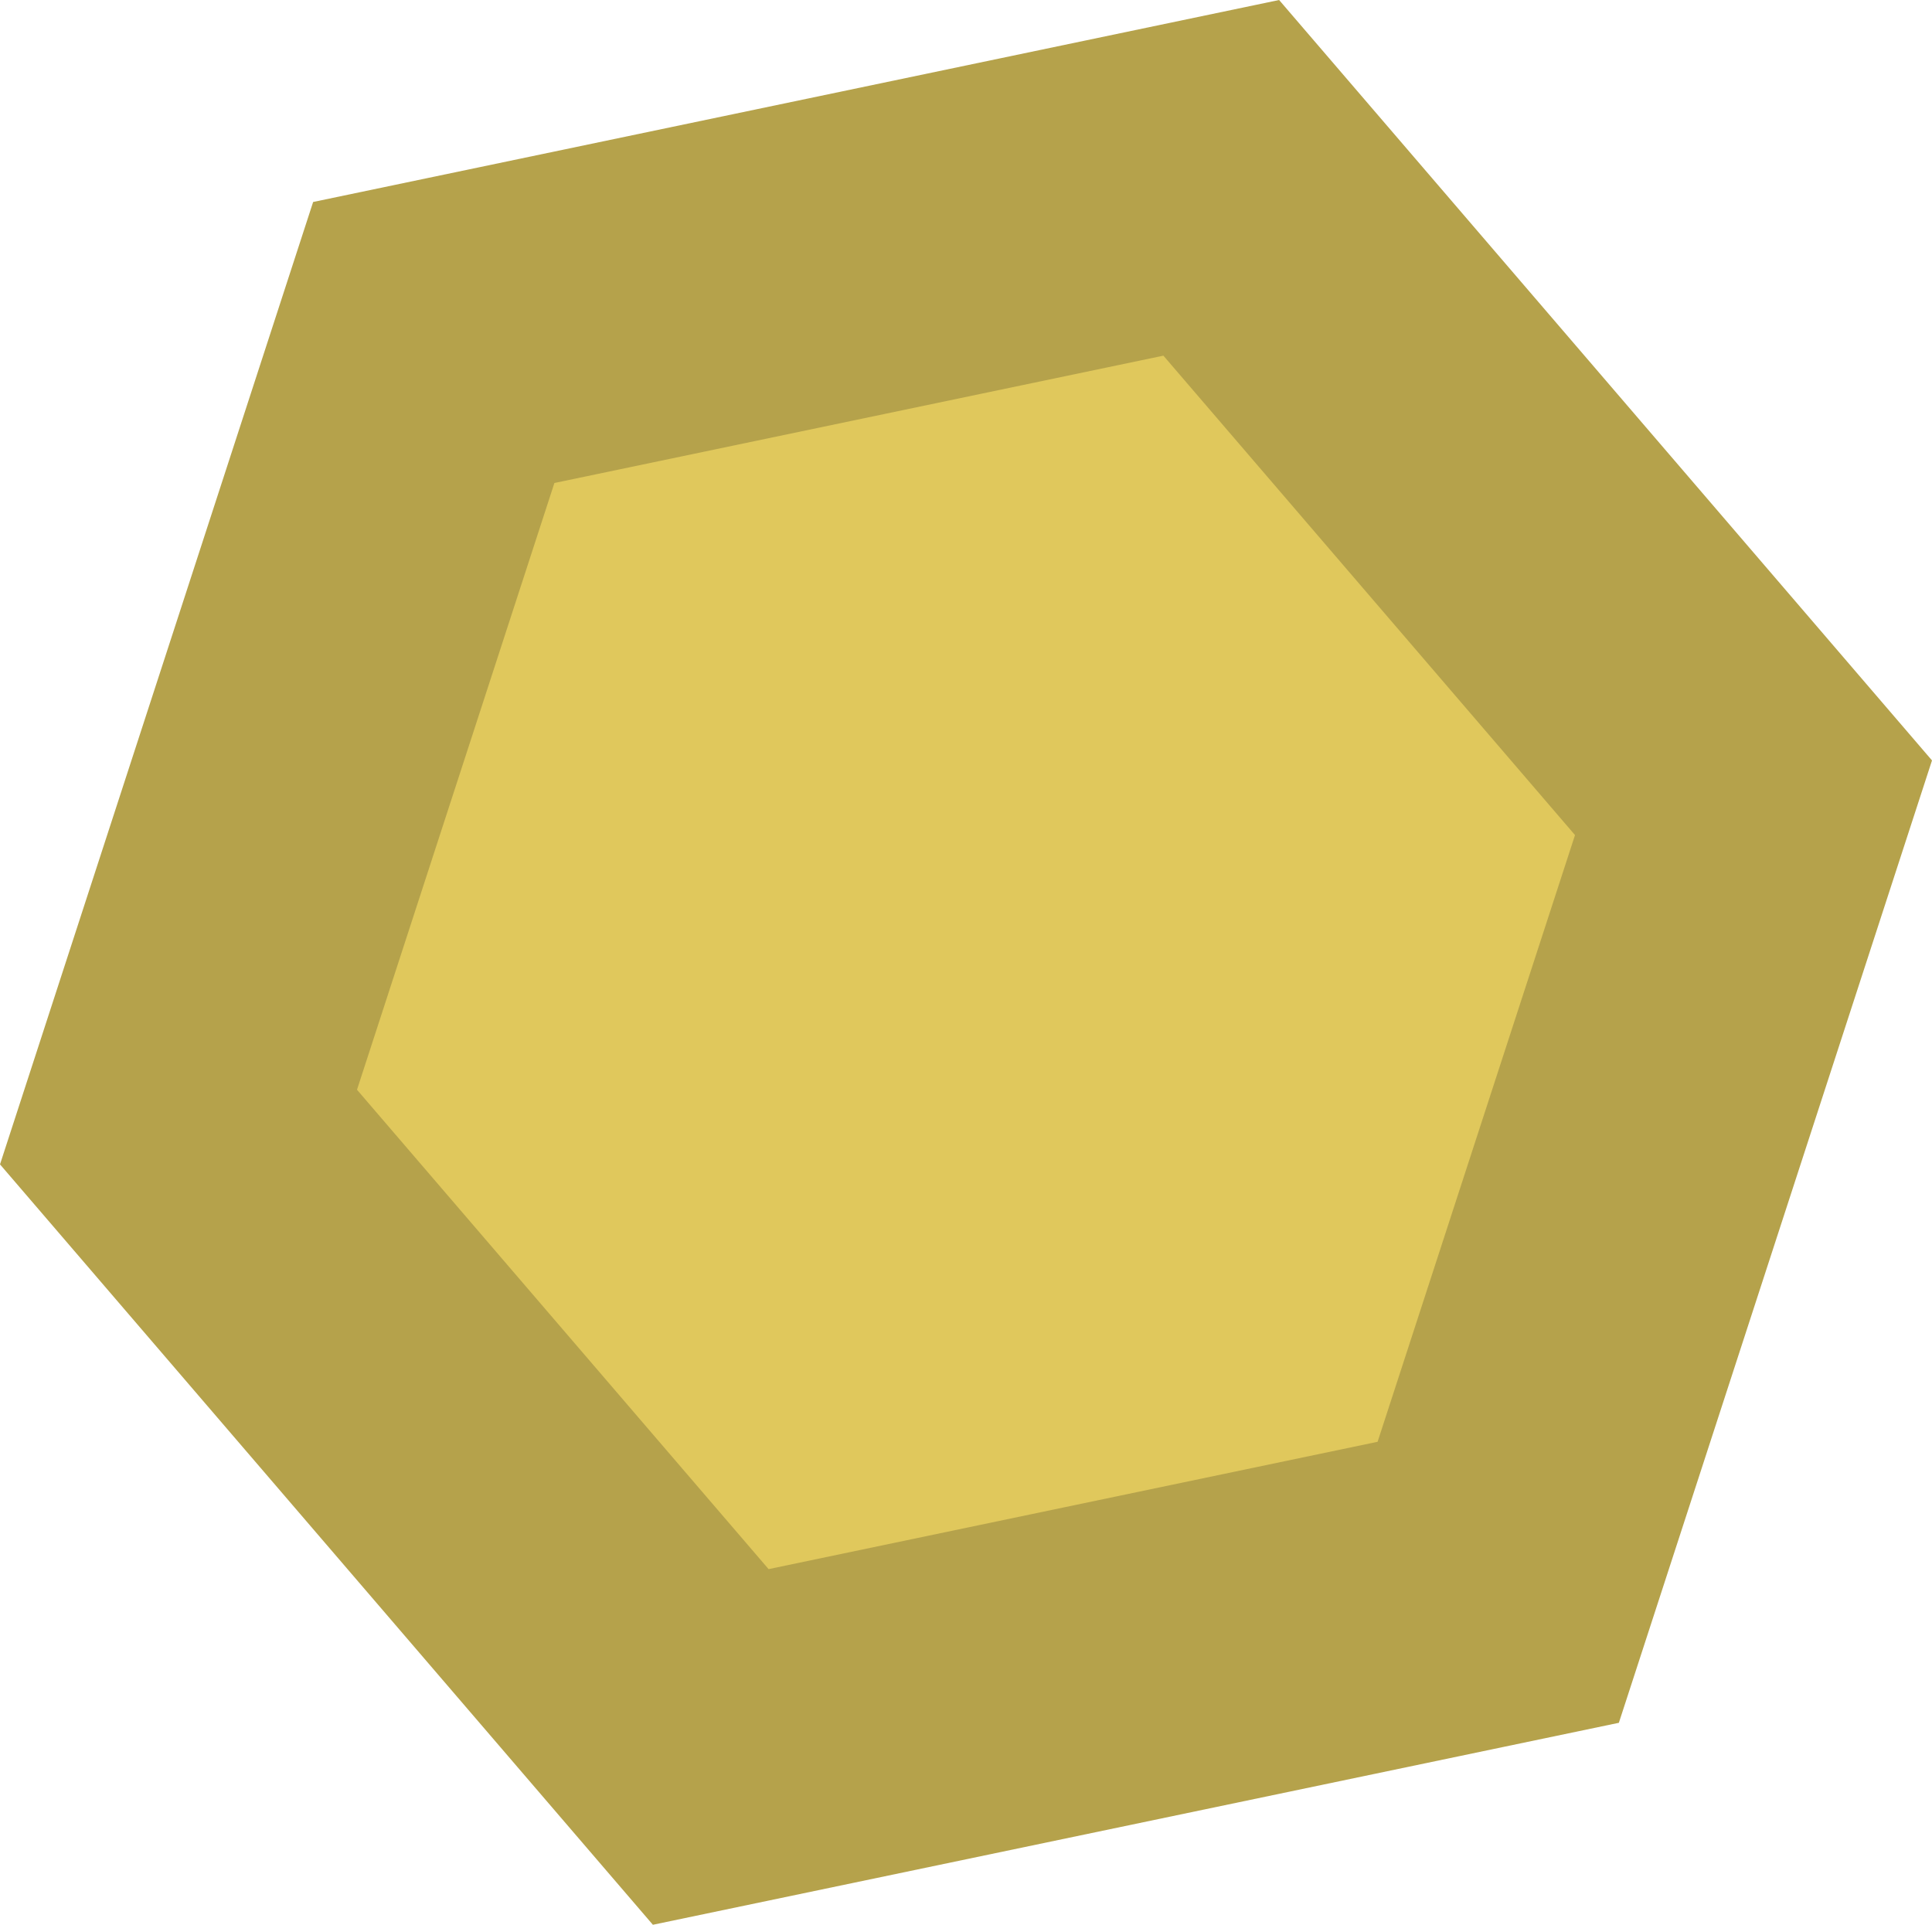
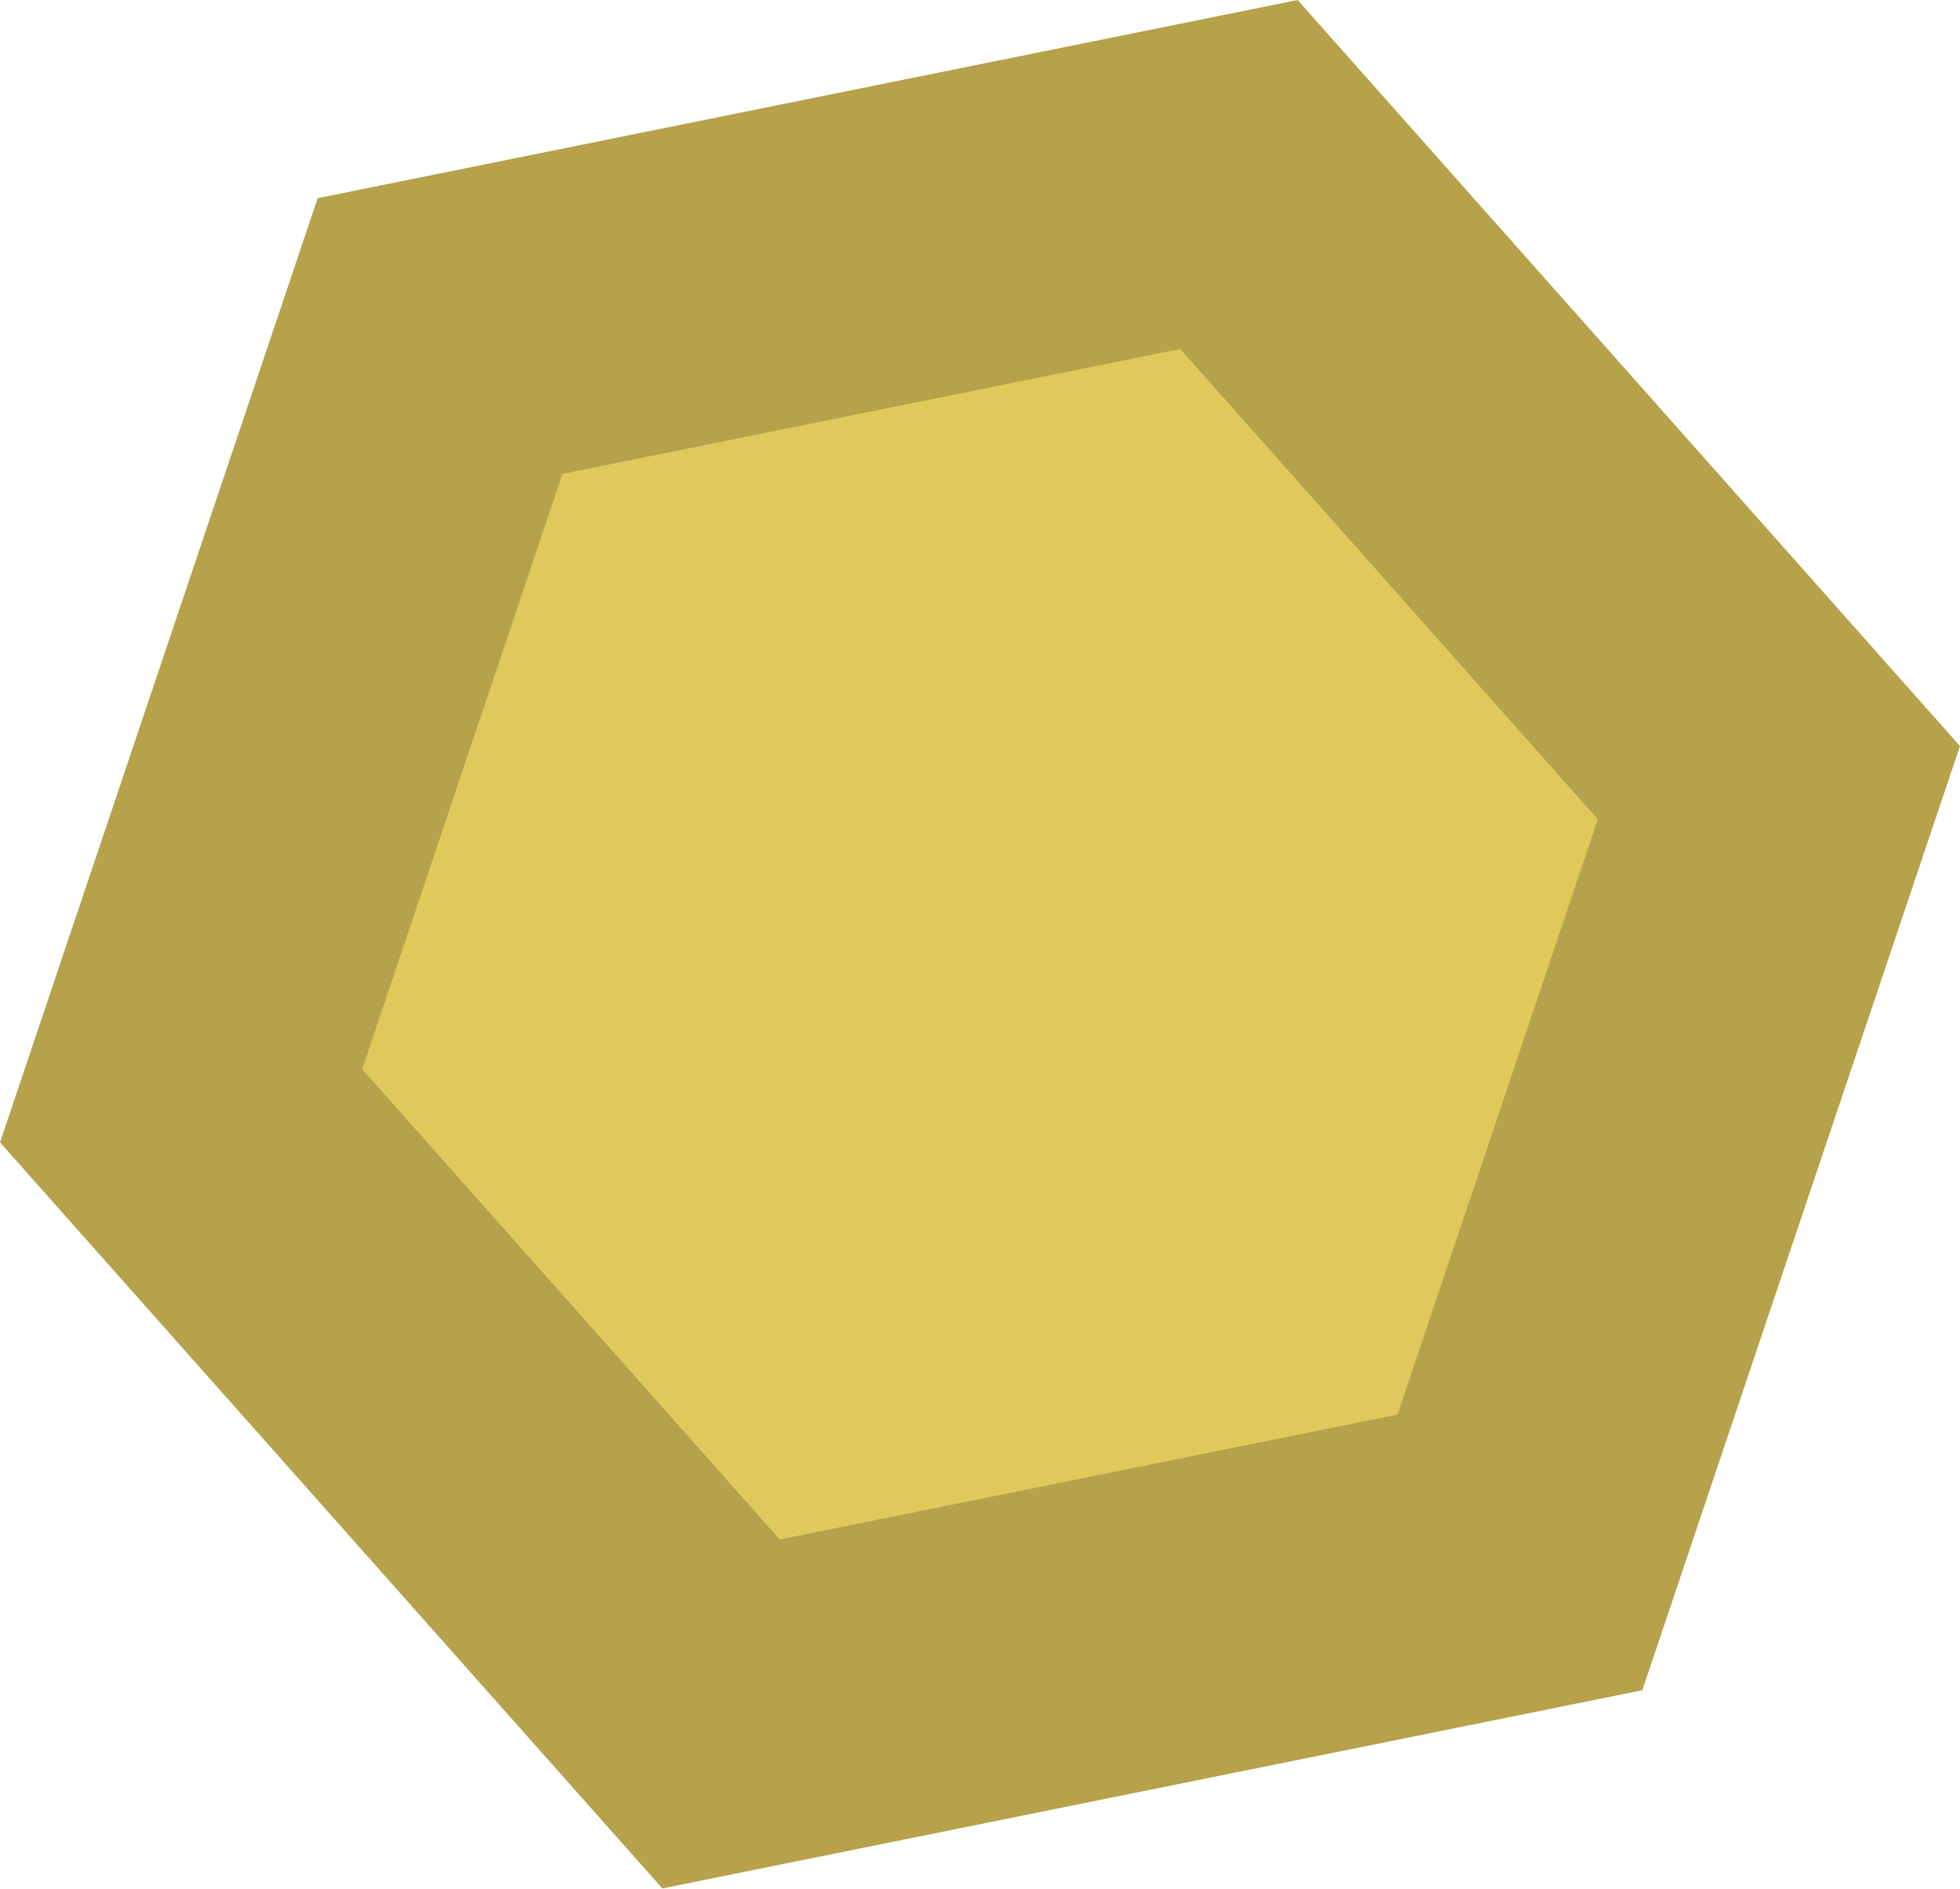
- <svg xmlns="http://www.w3.org/2000/svg" width="201.048" height="200.301" viewBox="0 0 53.194 52.996" version="1.1" id="svg1">
+ <svg xmlns="http://www.w3.org/2000/svg" width="207.2" height="199.682" viewBox="0 0 54.822 52.833" version="1.1" id="svg1">
  <defs id="defs1" />
-   <g id="layer1" transform="translate(-0.3734911,-0.3786736)">
-     <path style="fill:#e0c85c;fill-opacity:1;stroke:#b5a24b;stroke-width:12.472;stroke-dasharray:none;stroke-opacity:1" id="path1" d="M 84.167,72.094 53.034,78.416 31.992,54.615 42.084,24.491 73.217,18.169 94.259,41.971 Z" transform="matrix(0.696431,0,0,0.7171102,-16.99206,-7.754309)" />
+   <g id="layer1" transform="translate(-0.2756996,-0.4745791)">
+     <path style="fill:#e0c85c;fill-opacity:1;stroke:#b5a24b;stroke-width:12.472;stroke-dasharray:none;stroke-opacity:1" id="path1" d="M 84.167,72.094 53.034,78.416 31.992,54.615 42.084,24.491 73.217,18.169 94.259,41.971 Z" transform="matrix(0.7177411,0,0,0.714893,-17.62121,-7.633258)" />
  </g>
</svg>
